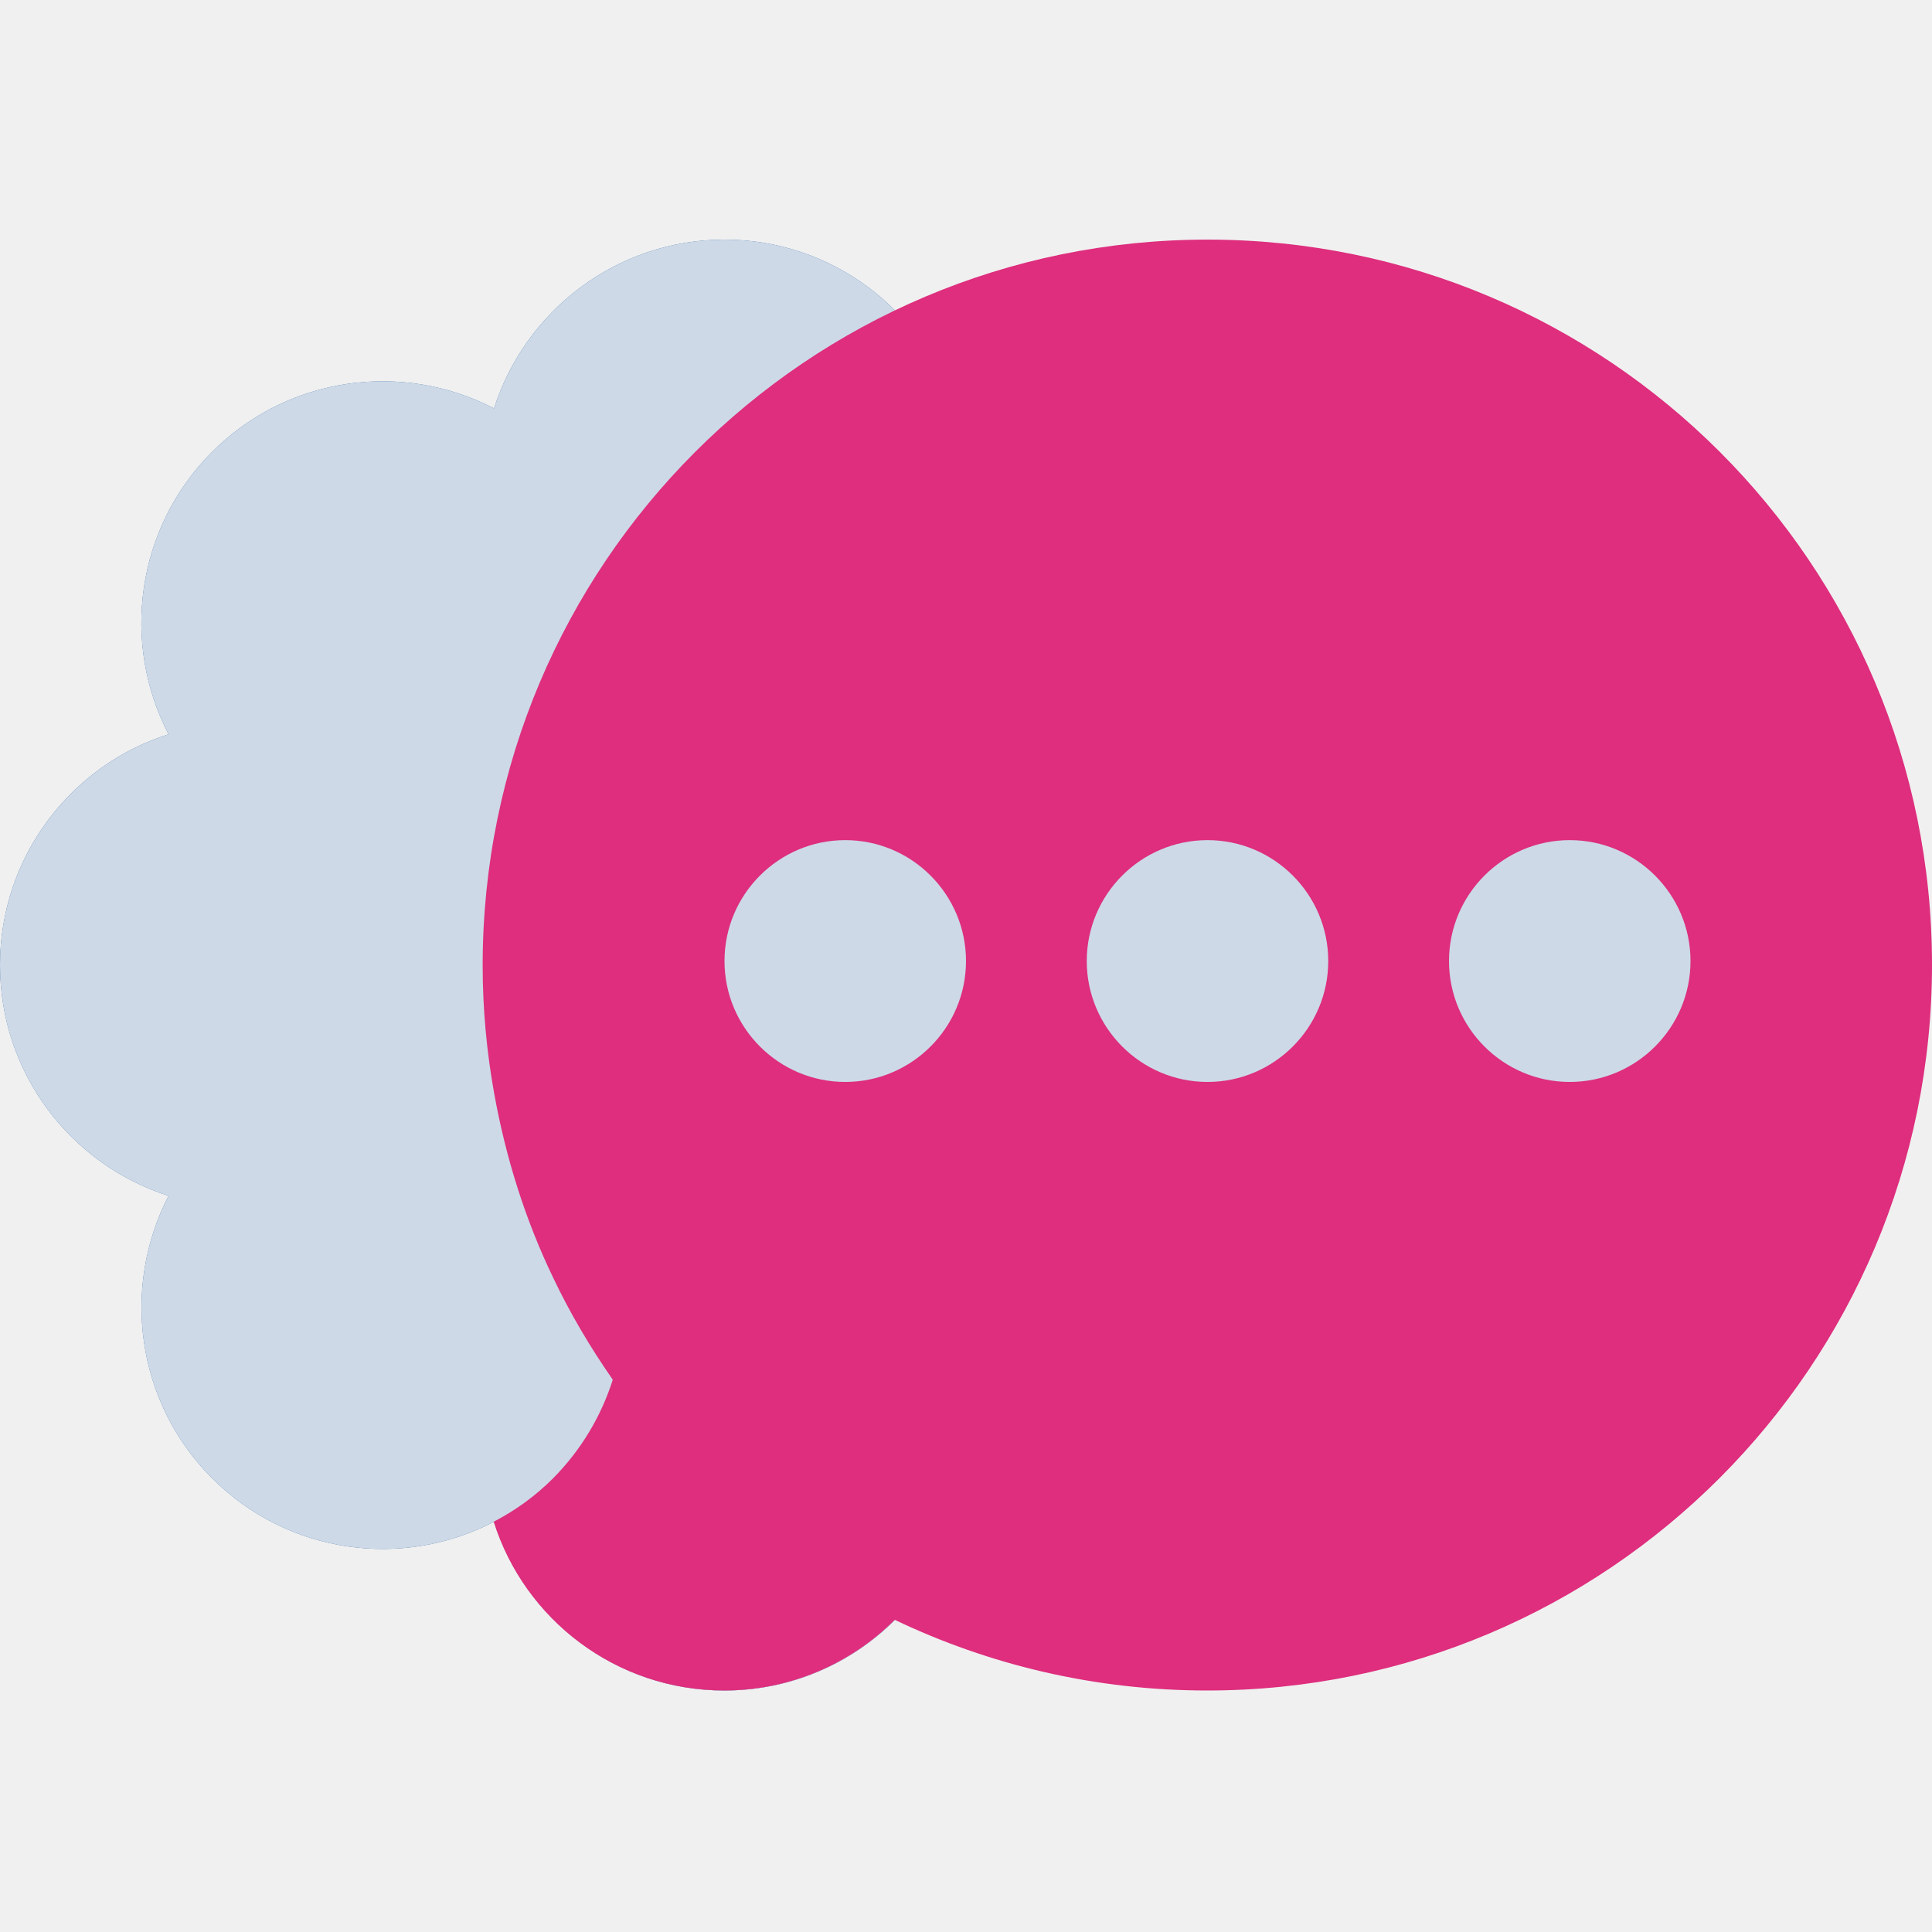
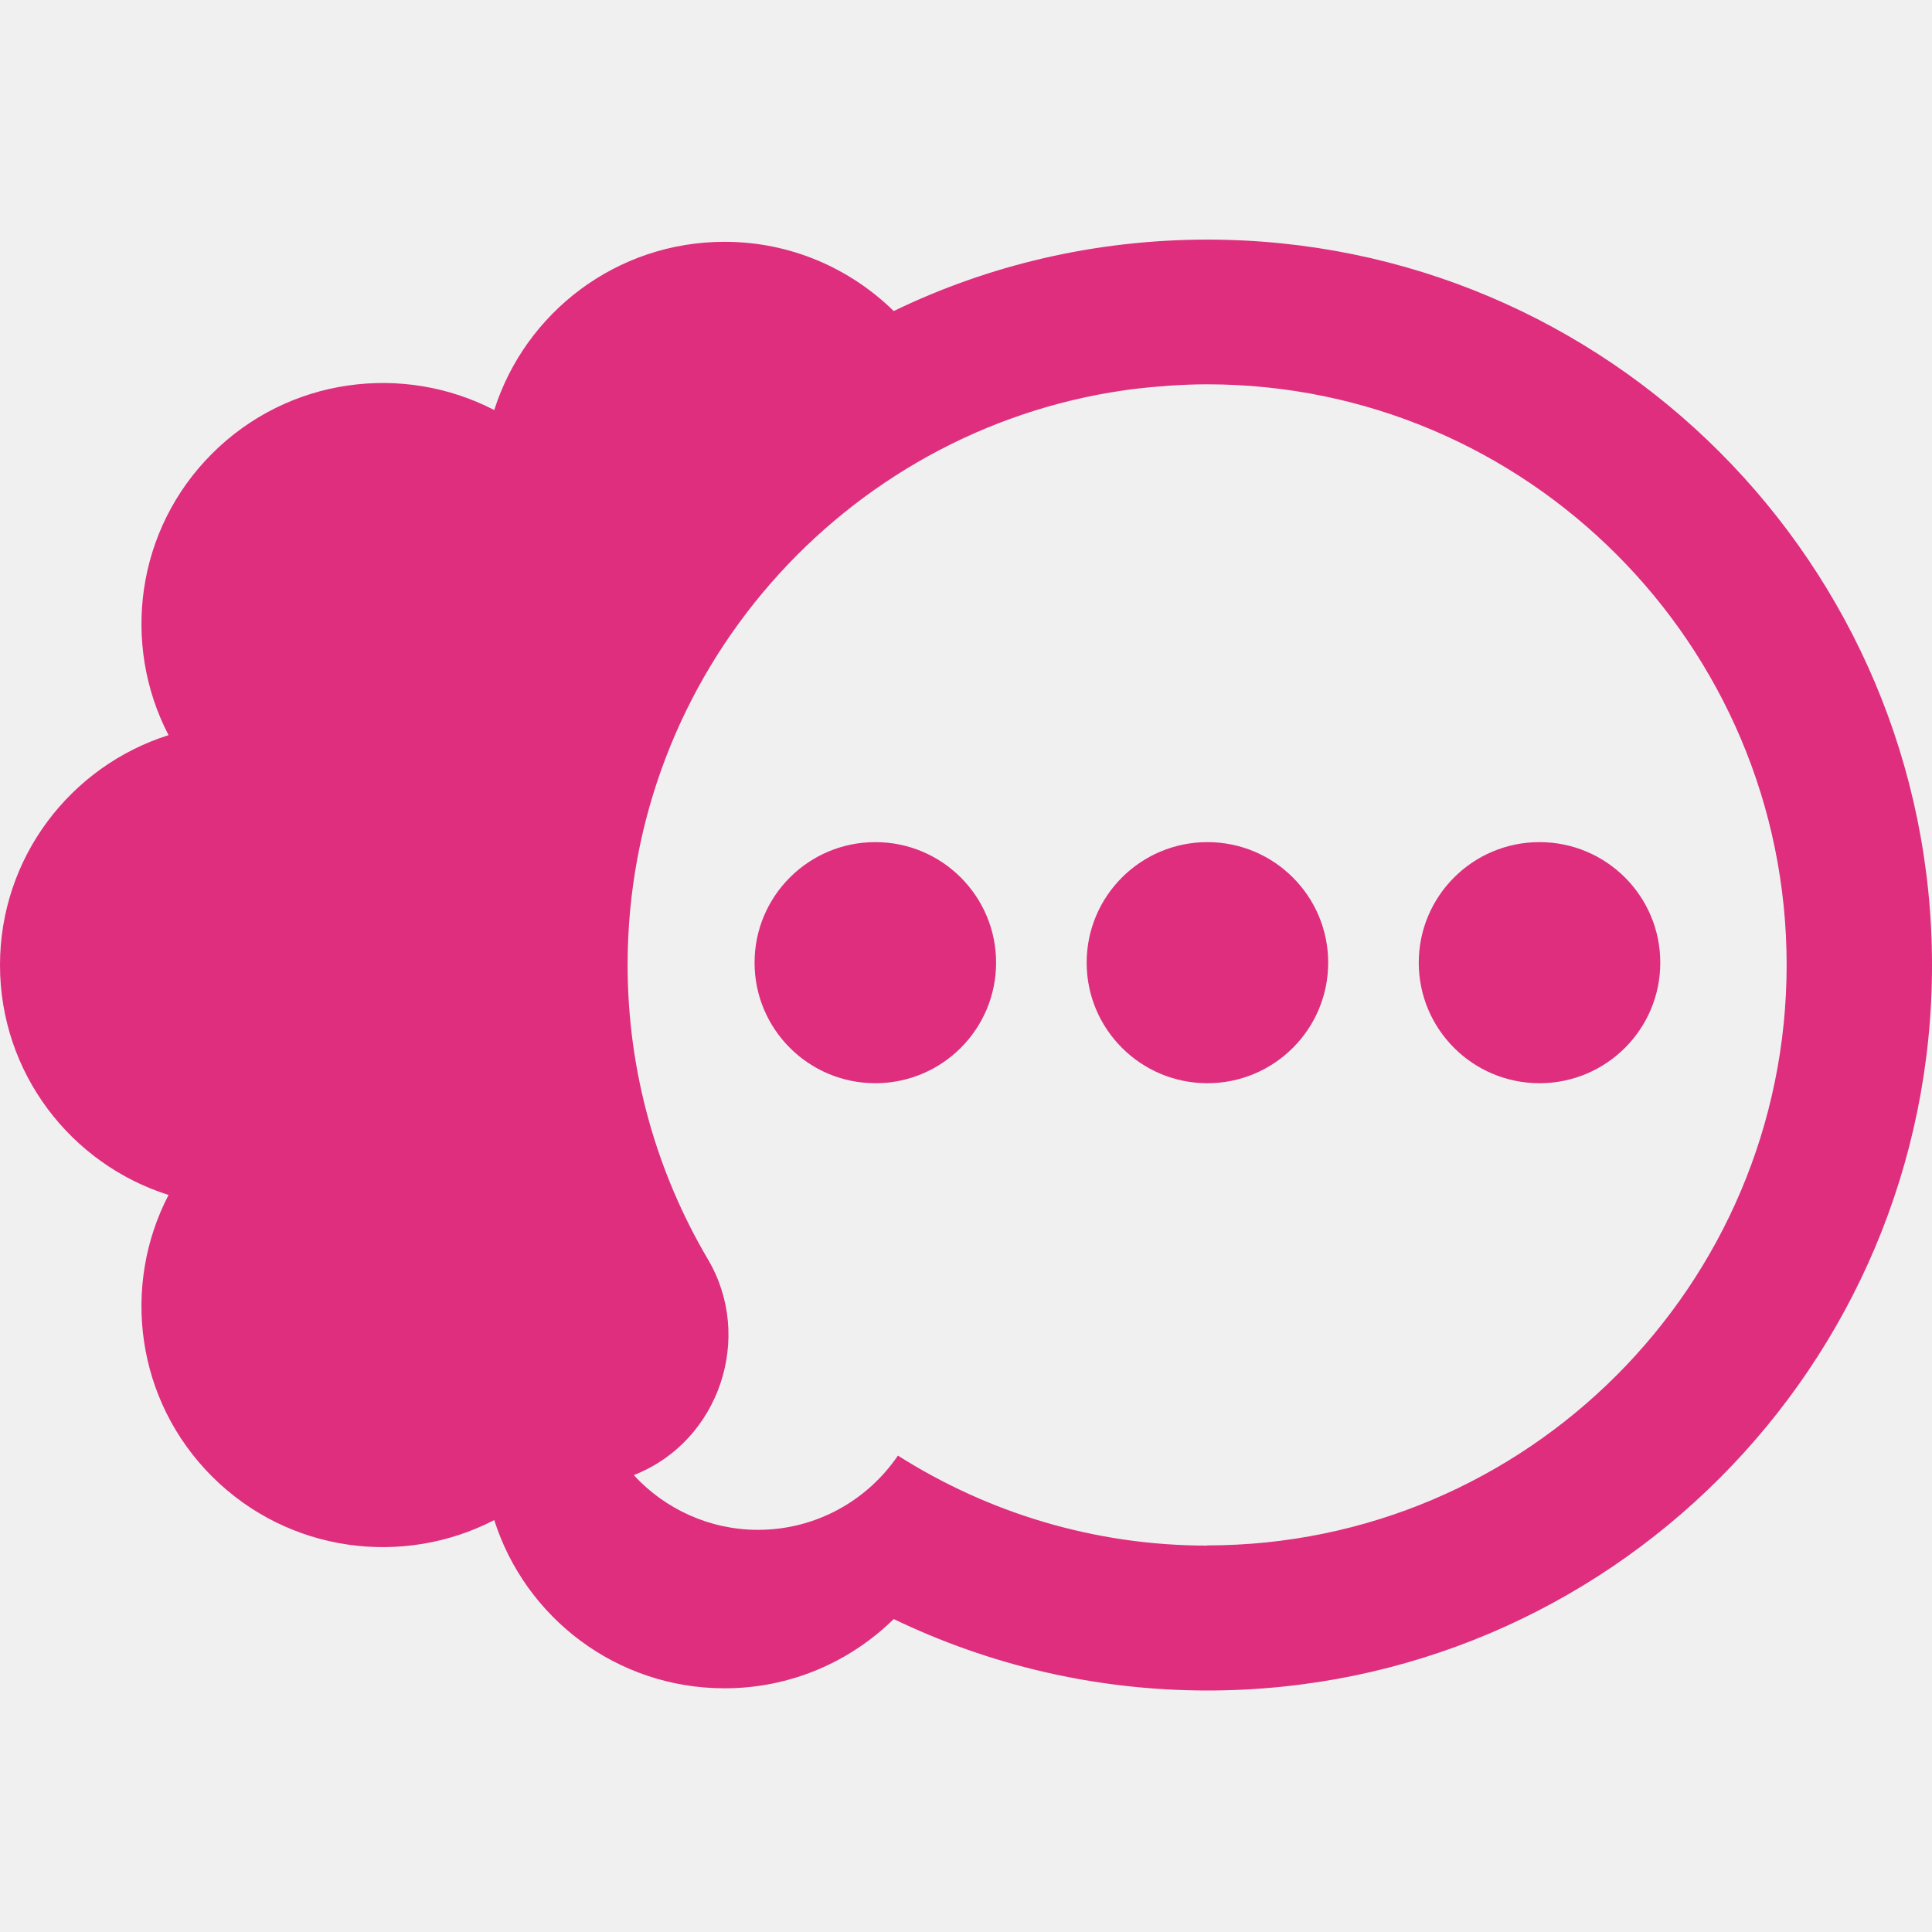
<svg xmlns="http://www.w3.org/2000/svg" width="1024" height="1024" viewBox="0 0 1024 1024" fill="none">
-   <g clip-path="url(#clip0_105_69553)">
-     <path d="M655.425 239.723C615.004 199.249 554.195 191.438 505.973 216.646C489.663 164.633 441.087 127 384.001 127C326.915 127 278.338 164.633 261.851 216.468C213.629 191.438 152.82 199.072 112.399 239.545C71.978 280.019 64.177 340.907 89.352 389.191C37.584 405.523 0 454.162 0 511.5C0 568.838 37.584 617.3 89.352 633.809C64.355 682.093 71.978 742.981 112.399 783.455C152.82 823.928 213.629 831.739 261.851 806.532C278.161 858.367 326.737 896 384.001 896C441.264 896 489.663 858.367 506.15 806.532C554.372 831.562 615.181 823.928 655.602 783.455C685.032 753.987 696.91 713.691 691.591 675.347H907.525V364.694H687.868C699.924 321.558 689.286 273.451 655.425 239.545V239.723Z" fill="#034289" />
-     <path d="M655.425 239.723C615.004 199.249 554.195 191.438 505.973 216.646C489.663 164.633 441.087 127 384.001 127C326.915 127 278.338 164.633 261.851 216.468C213.629 191.438 152.82 199.072 112.399 239.545C71.978 280.019 64.177 340.907 89.352 389.191C37.584 405.523 0 454.162 0 511.5C0 568.838 37.584 617.3 89.352 633.809C64.355 682.093 71.978 742.981 112.399 783.455C152.82 823.928 213.629 831.739 261.851 806.532C278.161 858.367 326.737 896 384.001 896C441.264 896 489.663 858.367 506.15 806.532C554.372 831.562 615.181 823.928 655.602 783.455C685.032 753.987 696.91 713.691 691.591 675.347H907.525V364.694H687.868C699.924 321.558 689.286 273.451 655.425 239.545V239.723Z" fill="white" fill-opacity="0.8" />
-     <path d="M640.001 127C427.79 127 255.823 299.191 255.823 511.678C255.823 534.755 257.95 557.299 261.851 579.134C268.056 613.749 278.515 646.767 293.23 677.3C302.272 696.294 312.909 714.223 324.787 731.265C318.759 750.259 308.299 768.188 293.23 783.455C283.657 793.041 273.02 800.674 261.673 806.532C277.984 858.367 326.56 896 383.823 896C419.103 896 451.192 881.621 474.239 858.544C524.411 882.509 580.61 896 639.823 896C852.034 896 1024 723.809 1024 511.322C1024 298.836 852.034 127 640.001 127ZM448 573.453C412.721 573.453 384 544.696 384 509.37C384 474.044 412.721 445.286 448 445.286C483.28 445.286 512.001 474.044 512.001 509.37C512.001 544.696 483.28 573.453 448 573.453ZM640.001 573.453C604.721 573.453 576.001 544.696 576.001 509.37C576.001 474.044 604.721 445.286 640.001 445.286C675.281 445.286 704.001 474.044 704.001 509.37C704.001 544.696 675.281 573.453 640.001 573.453ZM832.001 573.453C796.721 573.453 768.001 544.696 768.001 509.37C768.001 474.044 796.721 445.286 832.001 445.286C867.281 445.286 896.001 474.044 896.001 509.37C896.001 544.696 867.281 573.453 832.001 573.453Z" fill="#DE2E7D" />
-   </g>
-   <defs>
-     <clipPath id="clip0_105_69553">
-       <rect width="1024" height="1024" fill="white" />
-     </clipPath>
-   </defs>
+   <path fill-rule="evenodd" clip-rule="evenodd" d="M473.691 164.868C523.922 140.539 580.404 127 639.96 127C852.115 127 1024 299.311 1024 511.606C1024 723.901 852.009 896 639.96 896C580.404 896 524.028 882.355 473.691 858.132C450.59 880.768 419.01 894.836 384.04 894.836C326.815 894.836 278.386 857.391 261.961 805.666C213.744 830.63 152.916 823.014 112.435 782.607C71.954 742.2 64.325 681.484 89.334 633.355C37.514 616.96 0 568.62 0 511.5C0 454.38 37.514 406.04 89.334 389.645C64.325 341.516 71.954 280.8 112.435 240.393C152.916 199.986 213.744 192.37 261.961 217.334C278.386 165.609 326.815 128.164 384.04 128.164C419.01 128.164 450.59 142.232 473.691 164.868ZM475.917 771.5C523.498 801.647 579.663 819.206 639.96 819.206L639.748 819.1C809.196 819.1 946.959 681.061 946.959 511.394C946.959 341.728 809.09 203.688 639.748 203.688C632.86 203.688 626.078 204.006 619.296 204.429C618.872 204.464 618.448 204.511 618.024 204.558C617.176 204.652 616.329 204.746 615.481 204.746C608.911 205.275 602.34 205.91 595.876 206.862C447.305 228.229 332.644 356.642 332.644 511.394C332.644 568.302 348.221 621.72 375.244 667.521C399.618 708.774 381.285 763.461 336.883 781.443L335.929 781.866C352.46 799.849 376.198 810.849 401.737 810.849C432.575 810.849 459.809 795.194 475.917 771.5ZM527.947 510.231C527.947 545.516 499.29 574.121 463.94 574.121C428.59 574.121 399.934 545.516 399.934 510.231C399.934 474.946 428.59 446.342 463.94 446.342C499.29 446.342 527.947 474.946 527.947 510.231ZM639.96 574.121C675.31 574.121 703.966 545.516 703.966 510.231C703.966 474.946 675.31 446.342 639.96 446.342C604.61 446.342 575.953 474.946 575.953 510.231C575.953 545.516 604.61 574.121 639.96 574.121ZM879.986 510.231C879.986 545.516 851.329 574.121 815.979 574.121C780.629 574.121 751.973 545.516 751.973 510.231C751.973 474.946 780.629 446.342 815.979 446.342C851.329 446.342 879.986 474.946 879.986 510.231Z" fill="#DE2E7D" />
</svg>
